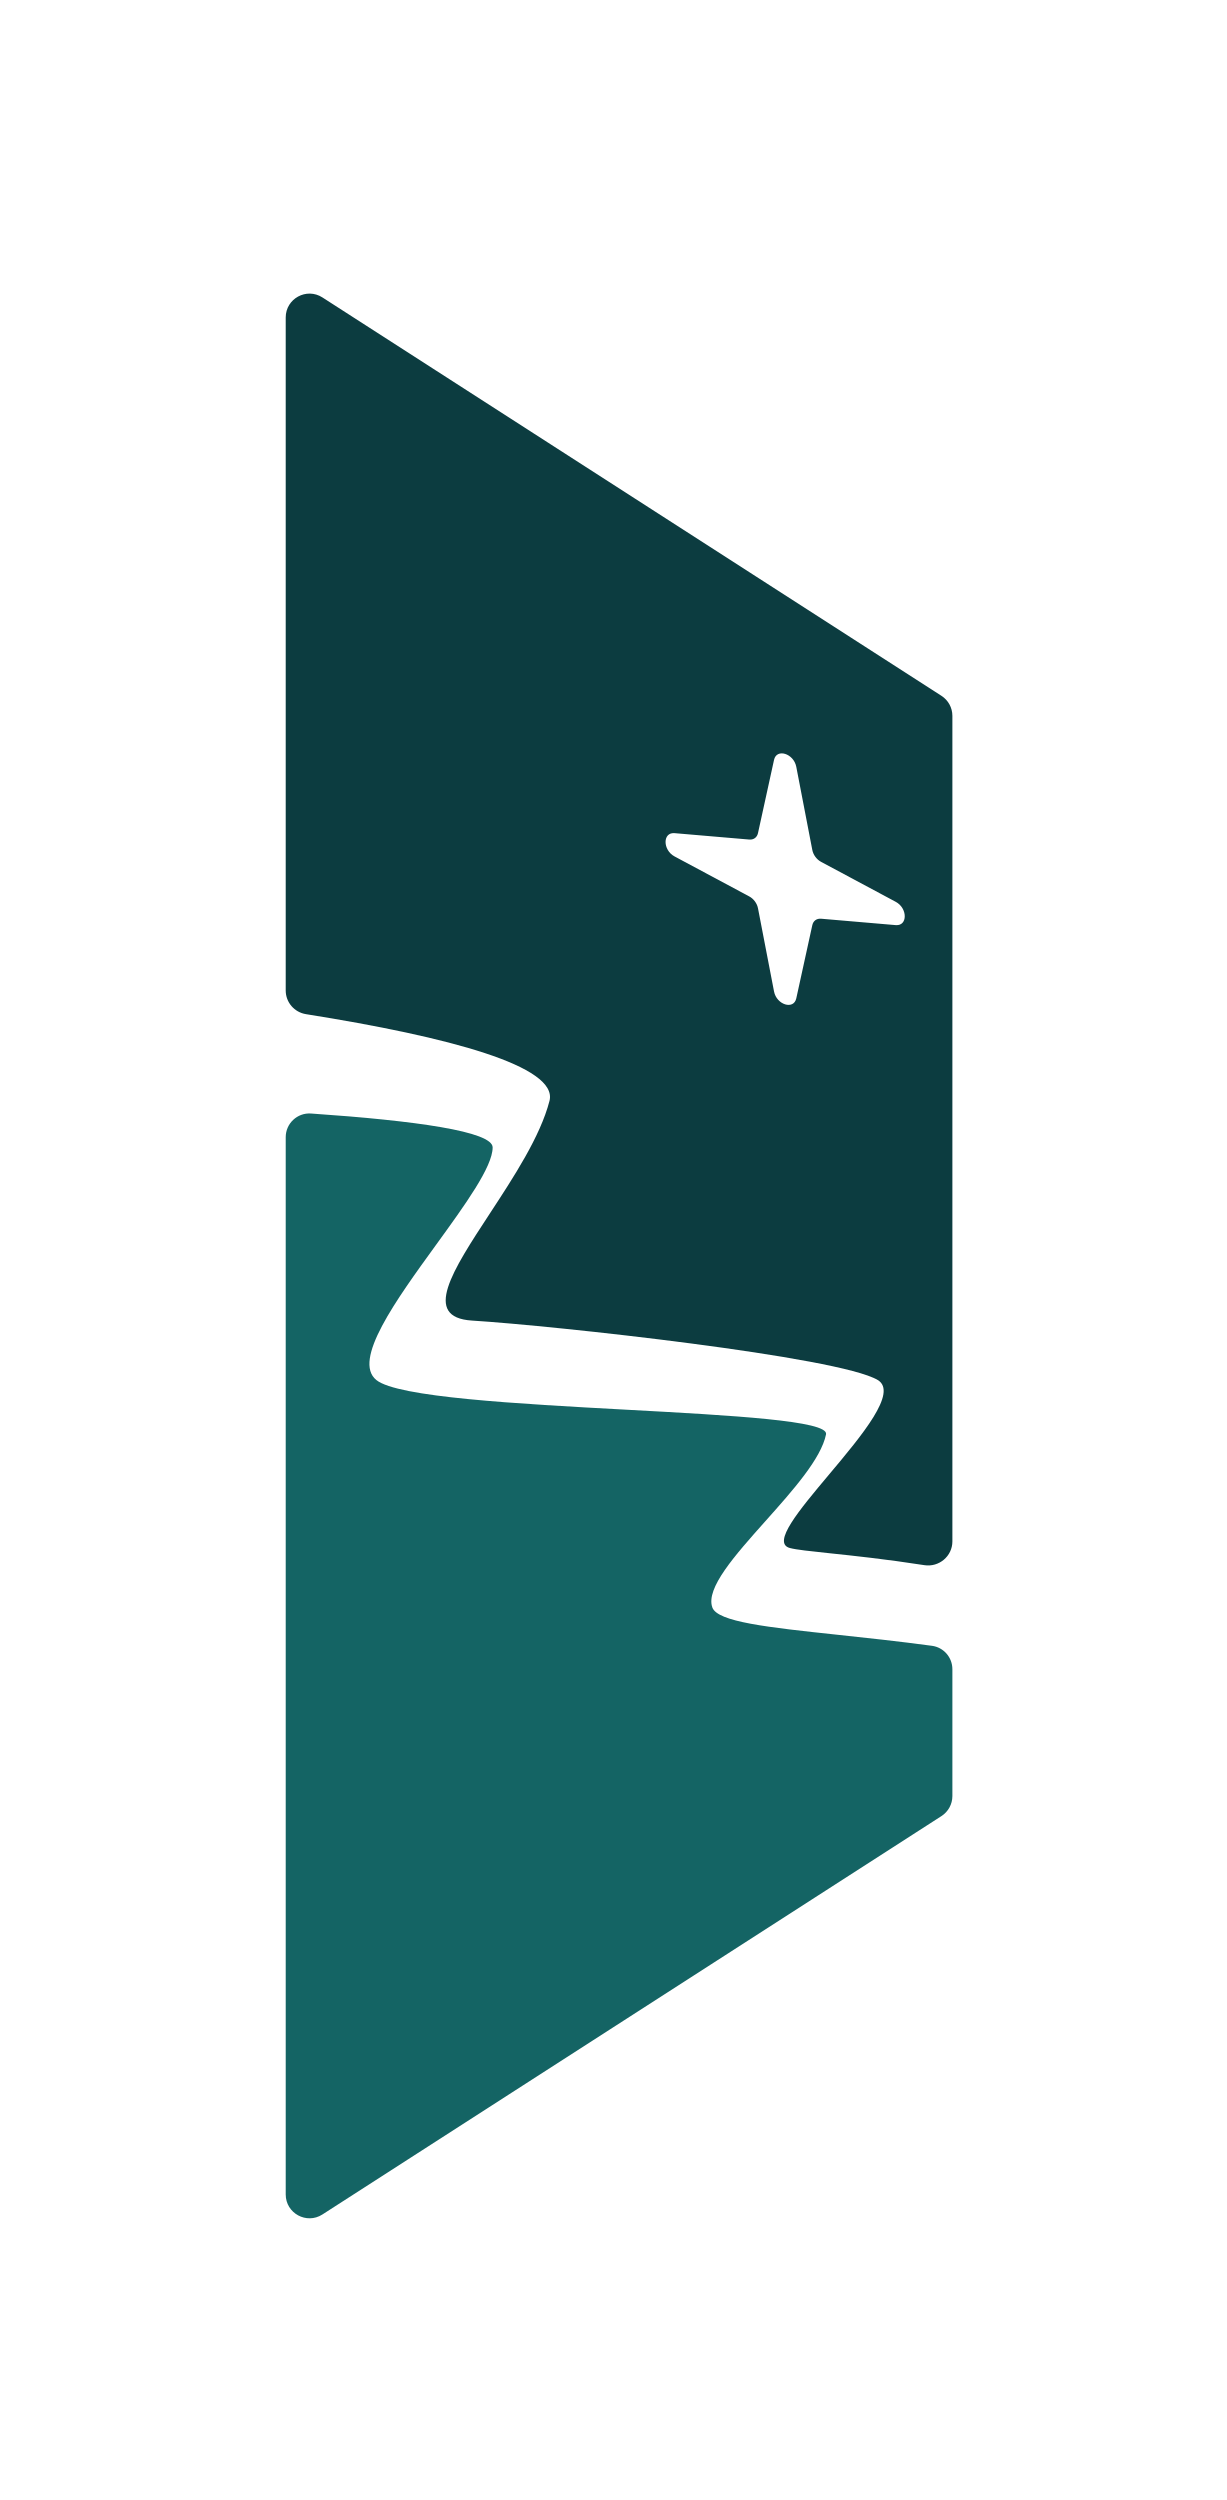
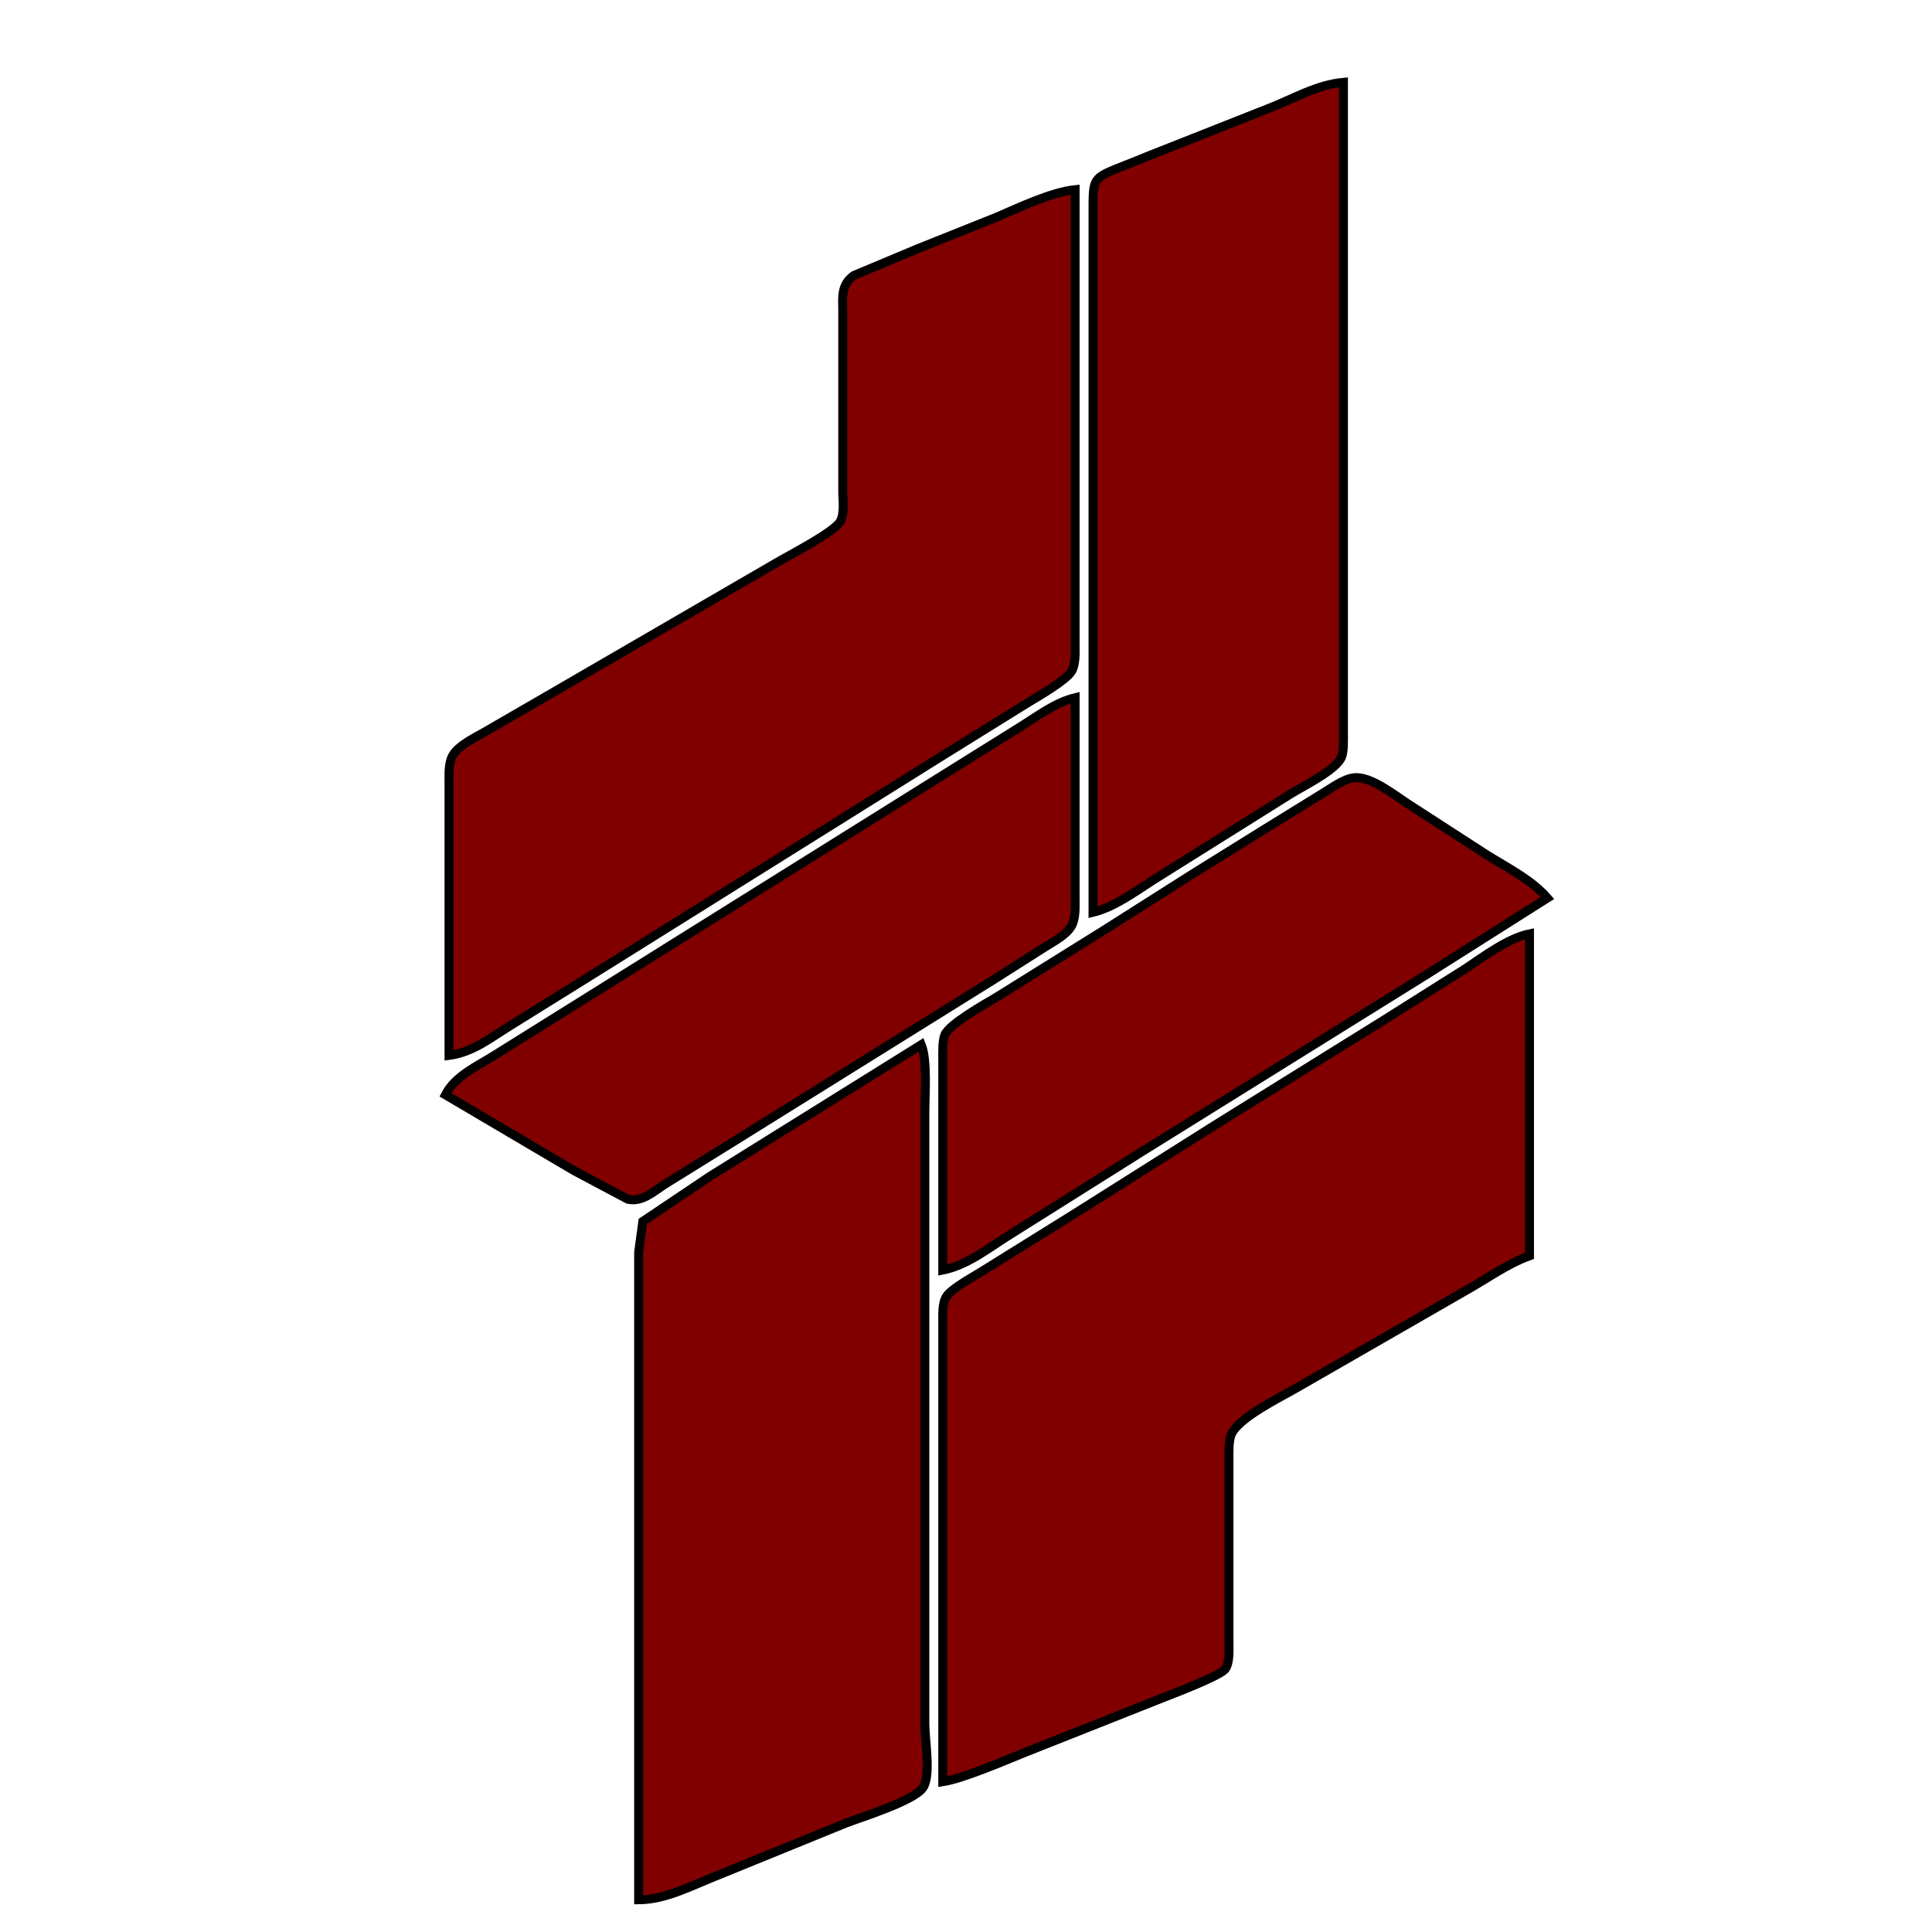
- <svg xmlns="http://www.w3.org/2000/svg" width="103" height="210" viewBox="0 0 103 210" fill="none">
-   <path fill-rule="evenodd" clip-rule="evenodd" d="M24 26.666C24 25.083 25.751 24.127 27.082 24.984L79.082 58.449C79.654 58.817 80 59.451 80 60.131V129.479C80 130.724 78.875 131.665 77.646 131.473C74.421 130.971 71.69 130.683 69.683 130.472C68.049 130.3 66.896 130.179 66.349 130.033C64.804 129.621 67.118 126.865 69.63 123.872C72.414 120.556 75.442 116.948 73.73 115.921C70.474 113.967 46.592 111.362 39.645 110.928C35.426 110.664 38.012 106.718 41.132 101.957C43.149 98.878 45.391 95.458 46.158 92.474C46.905 89.567 37.756 87.107 25.701 85.189C24.725 85.034 24 84.194 24 83.205V26.666ZM65.019 63.829C65.235 62.843 66.671 63.288 66.887 64.409L68.234 71.399C68.313 71.808 68.6 72.198 68.968 72.394L75.244 75.755C76.25 76.293 76.25 77.796 75.244 77.71L68.968 77.172C68.6 77.141 68.313 77.352 68.234 77.713L66.887 83.866C66.671 84.852 65.235 84.406 65.019 83.286L63.671 76.296C63.593 75.886 63.306 75.497 62.938 75.3L56.662 71.94C55.656 71.401 55.656 69.898 56.662 69.985L62.938 70.522C63.306 70.554 63.593 70.342 63.671 69.982L65.019 63.829Z" fill="#0C3C40" />
-   <path d="M24 184.334V95.524C24 94.371 24.973 93.457 26.122 93.535C34.927 94.137 41.382 95.045 41.382 96.382C41.382 98.013 39.074 101.195 36.638 104.554L36.638 104.554C33.238 109.243 29.588 114.277 31.612 115.921C33.395 117.37 43.425 117.916 52.701 118.42C61.497 118.899 69.616 119.341 69.388 120.48C68.979 122.525 66.597 125.194 64.304 127.765C61.727 130.654 59.261 133.418 59.836 135.026C60.27 136.242 64.49 136.694 70.399 137.326C72.797 137.582 75.474 137.869 78.288 138.248C79.272 138.381 80 139.224 80 140.217V150.869C80 151.549 79.654 152.183 79.082 152.551L27.082 186.016C25.751 186.873 24 185.917 24 184.334Z" fill="#146464" />
+ <svg xmlns="http://www.w3.org/2000/svg" width="1.8in" height="1.8in" viewBox="0 0 537 540">
+   <path id="Selection" fill="#800000" stroke="black" stroke-width="2.5" d="M 304.00,255.00            C 304.00,255.00 304.00,58.00 304.00,58.00              304.02,48.08 304.17,49.99 319.00,43.78              319.00,43.78 353.00,30.34 353.00,30.34              359.92,27.66 366.52,23.68 374.00,23.00              374.00,23.00 374.00,205.00 374.00,205.00              374.00,206.82 374.14,210.05 373.43,211.68              371.84,215.32 362.61,219.78 359.00,222.05              359.00,222.05 323.00,244.61 323.00,244.61              317.16,248.17 310.61,253.38 304.00,255.00 Z            M 124.00,295.00            C 124.00,295.00 124.00,219.00 124.00,219.00              124.00,216.57 123.80,213.33 125.02,211.18              126.65,208.33 131.18,206.21 134.00,204.58              134.00,204.58 155.00,192.43 155.00,192.43              155.00,192.43 215.00,157.60 215.00,157.60              218.78,155.33 231.75,148.75 233.40,145.67              234.48,143.66 234.16,140.29 234.05,138.00              234.05,138.00 234.05,128.00 234.05,128.00              234.05,128.00 234.05,87.00 234.05,87.00              234.01,82.99 233.52,79.63 237.15,77.00              237.15,77.00 255.00,69.52 255.00,69.52              255.00,69.52 277.00,60.72 277.00,60.72              283.27,58.02 292.41,53.68 299.00,53.00              299.00,53.00 299.00,180.00 299.00,180.00              299.00,182.35 299.22,185.62 297.98,187.67              296.50,190.11 288.73,194.65 286.00,196.27              286.00,196.27 261.00,211.80 261.00,211.80              261.00,211.80 166.00,271.19 166.00,271.19              166.00,271.19 141.00,286.74 141.00,286.74              135.41,290.20 130.68,294.09 124.00,295.00 Z            M 123.00,306.00            C 125.82,300.57 131.99,297.98 137.00,294.78              137.00,294.78 167.00,276.04 167.00,276.04              167.00,276.04 259.00,218.55 259.00,218.55              259.00,218.55 284.00,202.95 284.00,202.95              288.79,199.95 293.46,196.36 299.00,195.00              299.00,195.00 299.00,251.00 299.00,251.00              299.00,253.43 299.20,256.67 297.98,258.82              296.58,261.26 293.34,262.95 291.00,264.42              291.00,264.42 276.00,273.95 276.00,273.95              276.00,273.95 204.00,318.79 204.00,318.79              204.00,318.79 184.00,331.20 184.00,331.20              180.98,333.20 177.89,336.05 174.00,335.20              174.00,335.20 159.00,327.23 159.00,327.23              159.00,327.23 123.00,306.00 123.00,306.00 Z            M 262.00,355.00            C 262.00,355.00 262.00,296.00 262.00,296.00              262.00,294.12 261.88,290.89 262.60,289.21              263.91,286.17 273.81,280.62 277.00,278.73              277.00,278.73 307.00,260.04 307.00,260.04              307.00,260.04 332.00,244.17 332.00,244.17              332.00,244.17 352.00,231.73 352.00,231.73              352.00,231.73 368.00,221.86 368.00,221.86              370.59,220.32 374.03,217.68 377.00,217.38              381.62,216.90 388.19,222.18 392.00,224.66              392.00,224.66 414.17,239.01 414.17,239.01              419.91,242.57 426.54,245.88 431.00,251.00              431.00,251.00 397.00,272.53 397.00,272.53              397.00,272.53 318.00,321.68 318.00,321.68              318.00,321.68 281.00,344.95 281.00,344.95              274.94,348.68 269.10,353.56 262.00,355.00 Z            M 262.00,498.00            C 262.00,498.00 262.00,370.00 262.00,370.00              262.00,367.69 261.78,364.37 263.02,362.38              264.40,360.18 270.54,356.87 273.00,355.32              273.00,355.32 299.00,339.14 299.00,339.14              299.00,339.14 338.00,314.53 338.00,314.53              338.00,314.53 385.00,285.31 385.00,285.31              385.00,285.31 408.00,270.81 408.00,270.81              413.18,267.36 420.01,262.22 426.00,261.00              426.00,261.00 426.00,351.00 426.00,351.00              419.46,353.40 414.03,357.47 408.00,360.83              408.00,360.83 361.00,387.86 361.00,387.86              356.42,390.52 344.43,396.34 342.60,401.04              341.89,402.87 342.00,406.00 342.00,408.00              342.00,408.00 342.00,459.00 342.00,459.00              342.00,461.14 342.24,464.64 341.01,466.43              339.68,468.36 326.96,473.17 324.00,474.34              324.00,474.34 285.00,489.80 285.00,489.80              279.01,492.20 267.77,497.10 262.00,498.00 Z            M 256.00,292.00            C 257.76,296.43 257.00,305.90 257.00,311.00              257.00,311.00 257.00,349.00 257.00,349.00              257.00,349.00 257.00,482.00 257.00,482.00              257.01,486.55 258.83,496.50 256.39,499.78              253.70,503.39 239.74,507.75 235.00,509.53              235.00,509.53 198.00,524.60 198.00,524.60              191.15,527.34 184.46,530.92 177.00,531.00              177.00,531.00 177.00,350.00 177.00,350.00              177.00,350.00 178.17,341.39 178.17,341.39              178.17,341.39 197.00,328.75 197.00,328.75              197.00,328.75 256.00,292.00 256.00,292.00 Z" />
</svg>
